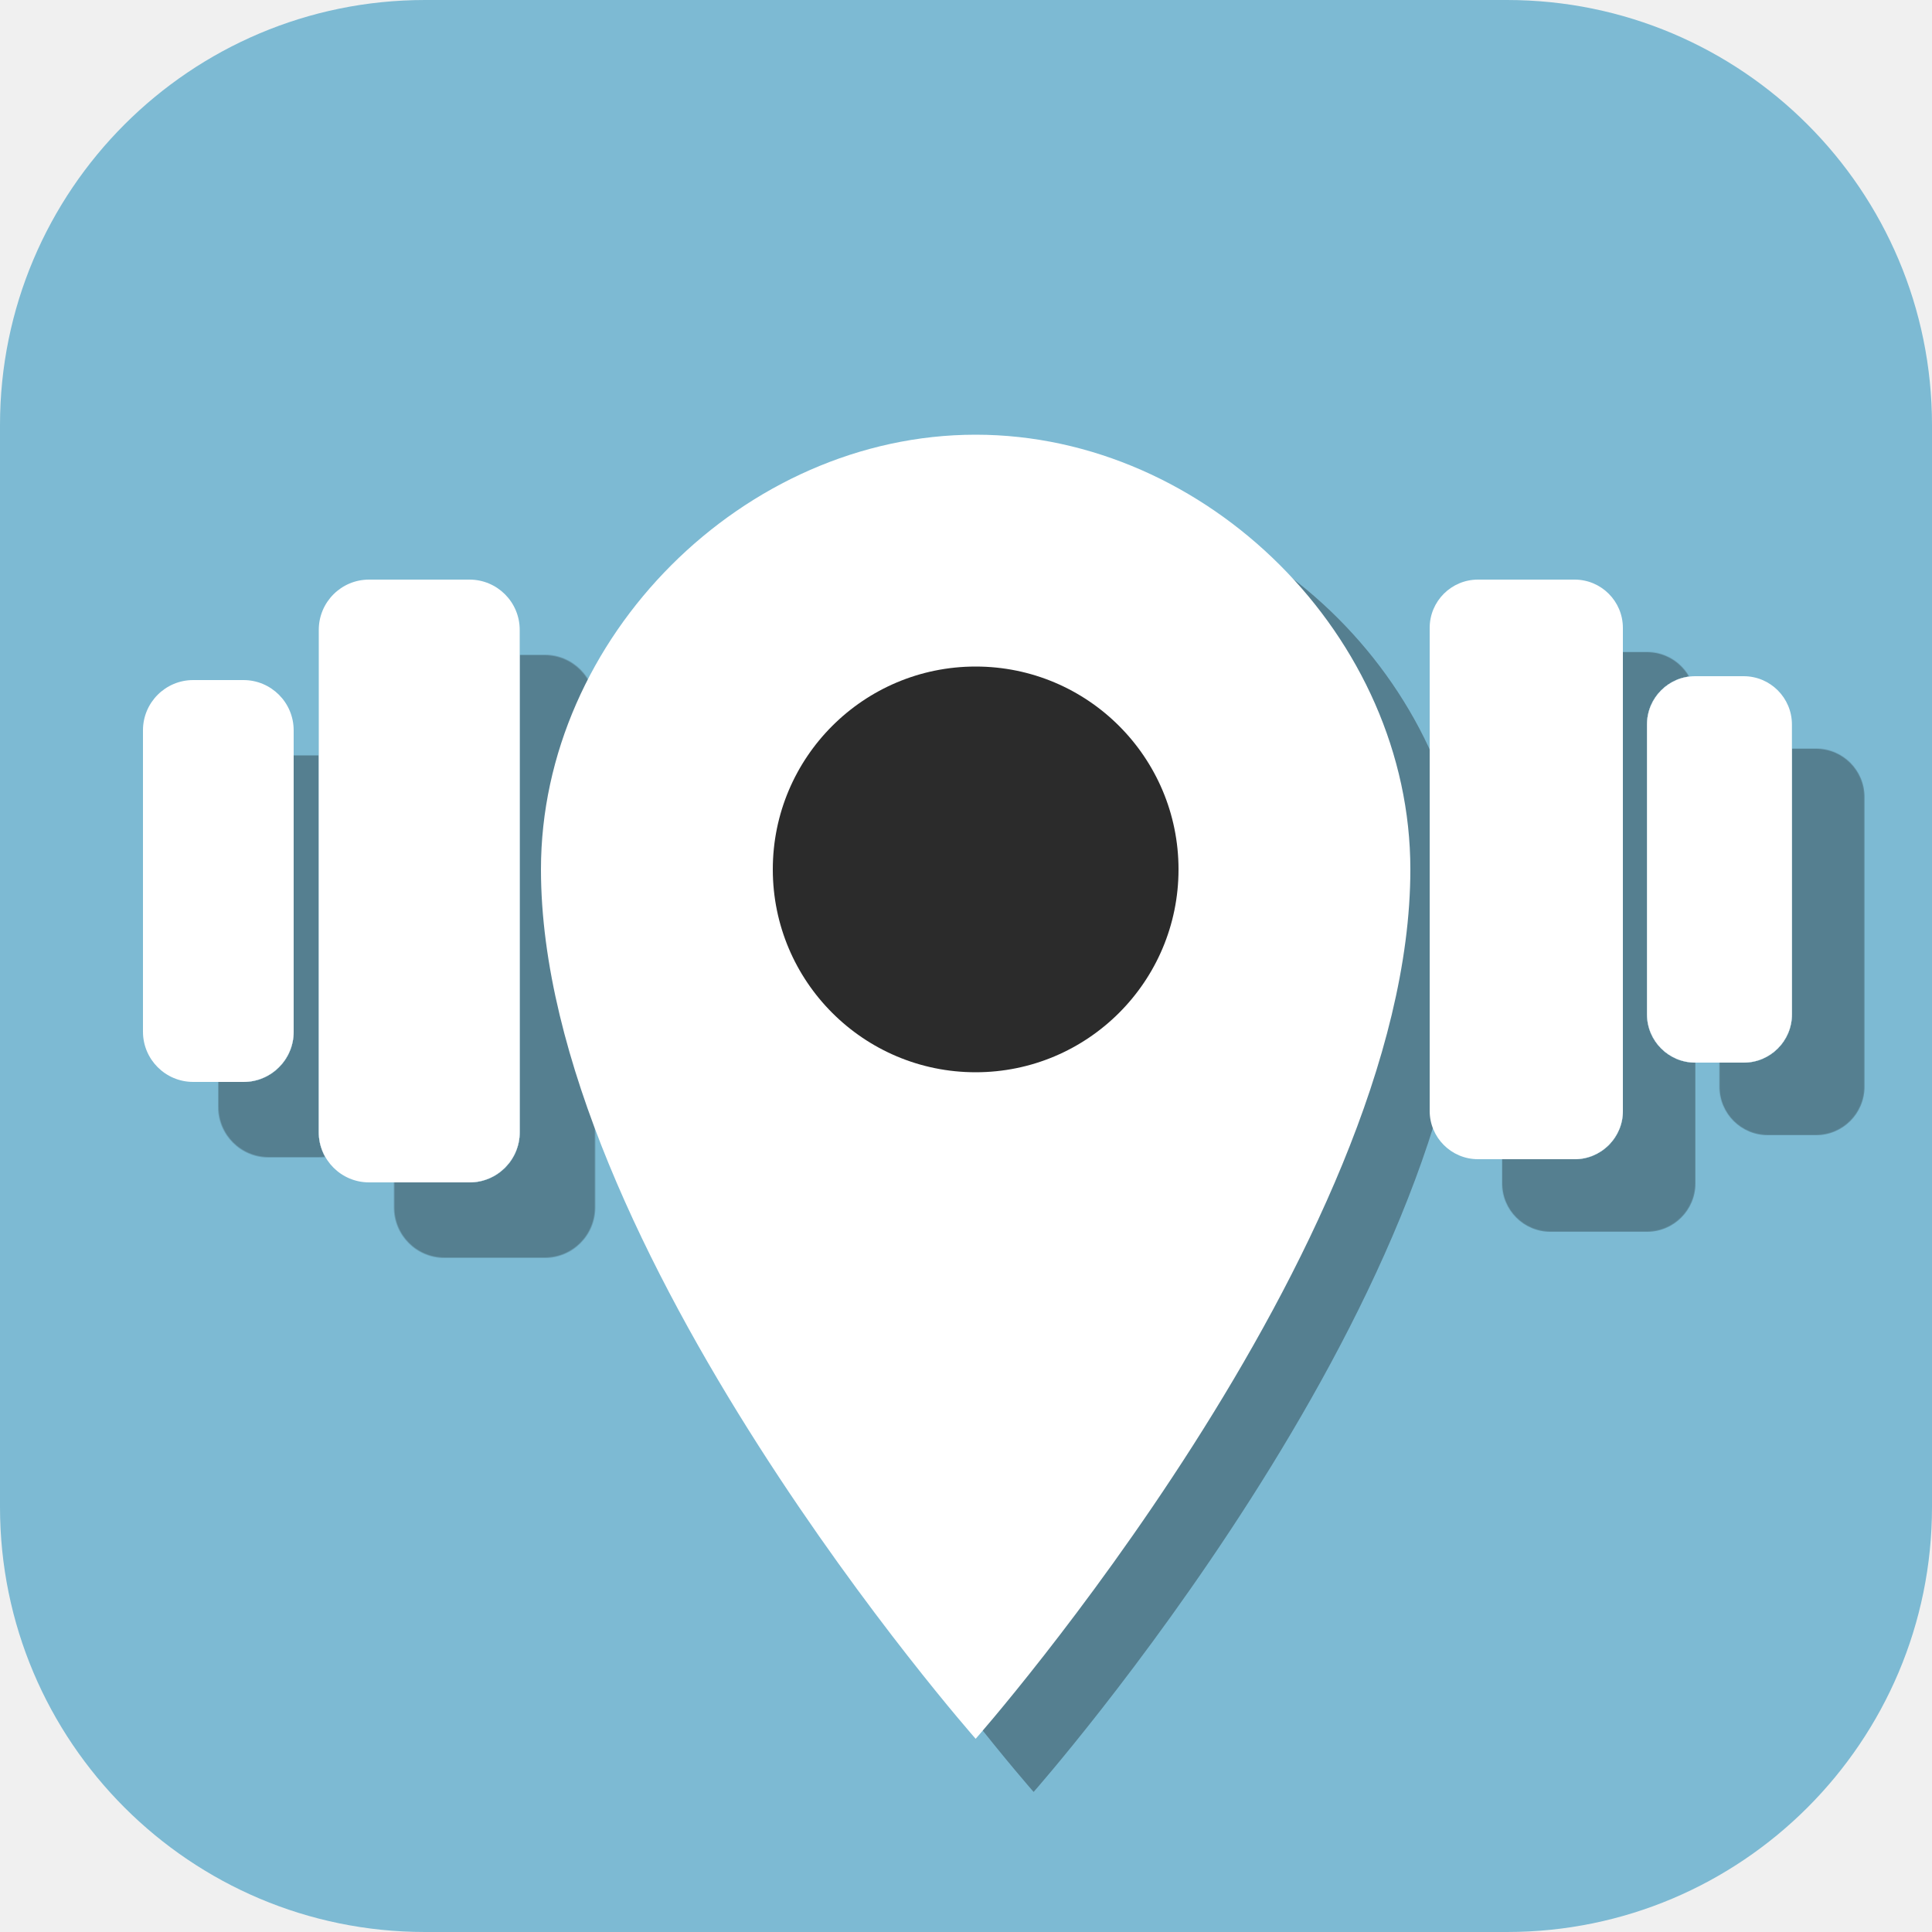
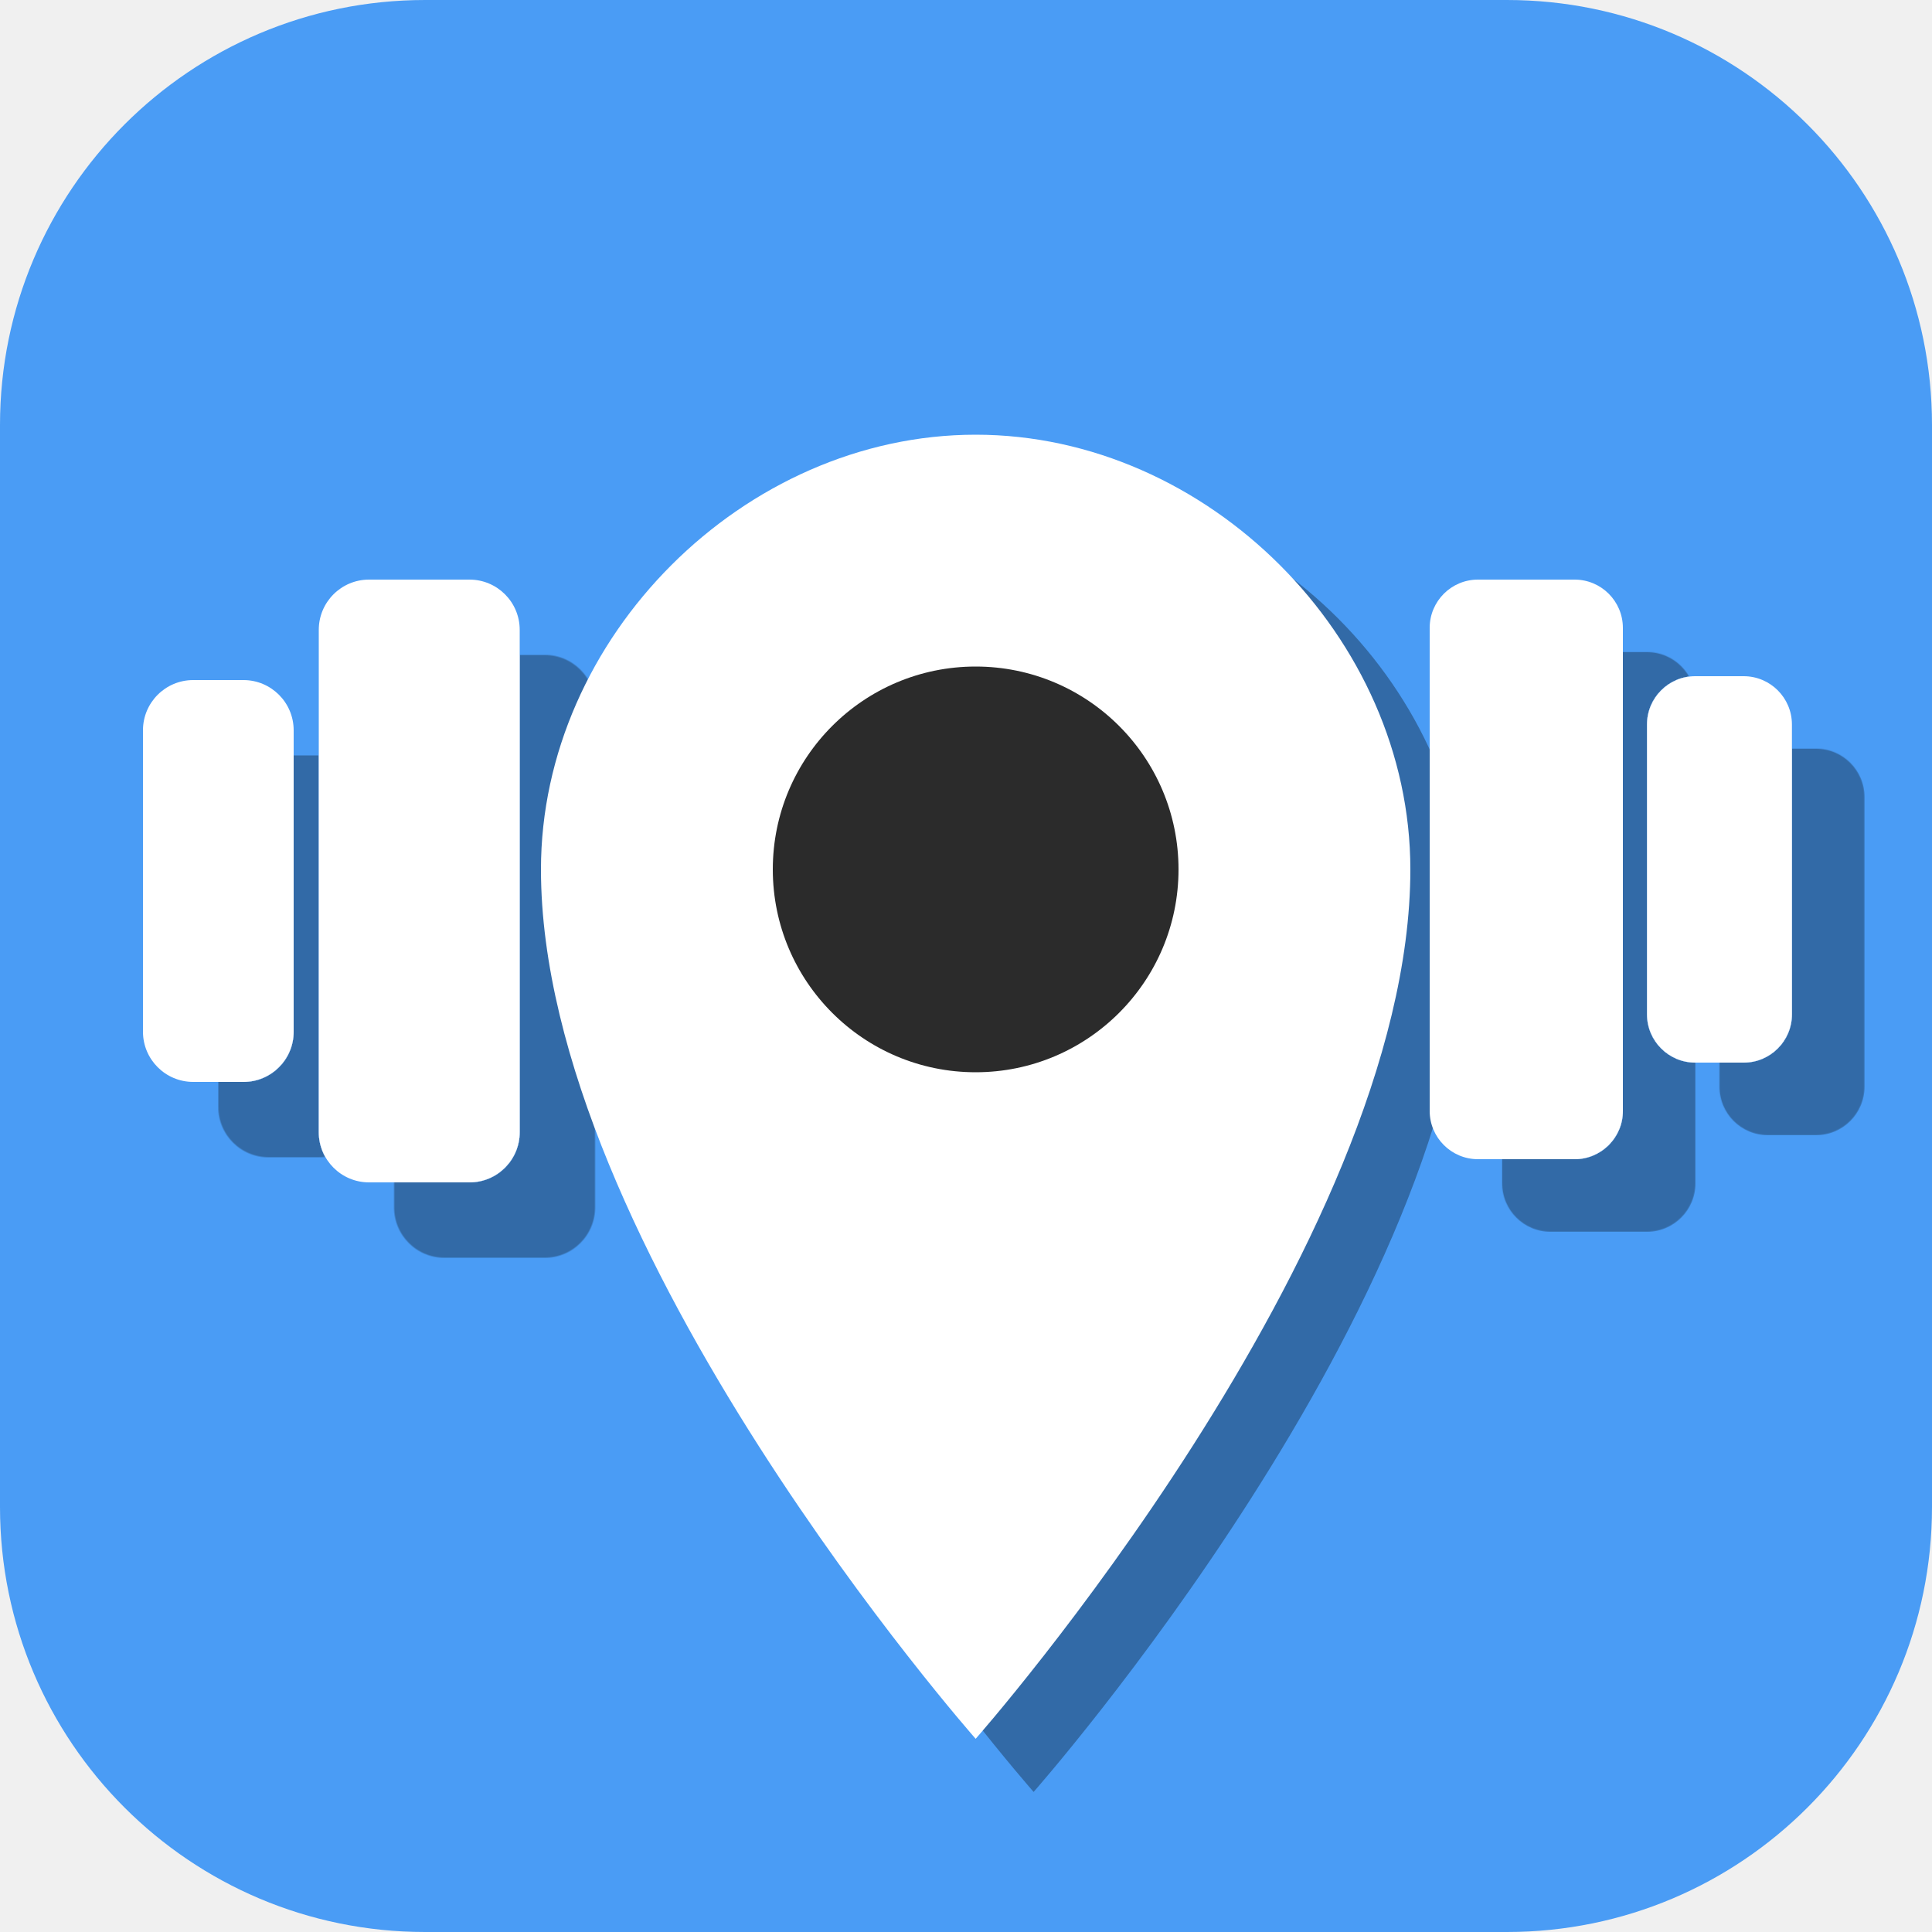
<svg xmlns="http://www.w3.org/2000/svg" width="512" height="512" viewBox="0 0 100 100">
  <defs>
    <filter id="shadow-pin" x="-60%" y="-60%" width="220%" height="220%">
      <feOffset in="SourceAlpha" dx="3" dy="3" result="off" />
      <feFlood flood-color="#000000" flood-opacity="0.32" result="flood" />
      <feComposite in="flood" in2="off" operator="in" result="shadow" />
      <feMerge>
        <feMergeNode in="shadow" />
        <feMergeNode in="SourceGraphic" />
      </feMerge>
    </filter>
    <filter id="shadow-left" x="-60%" y="-60%" width="220%" height="220%">
      <feOffset in="SourceAlpha" dx="3" dy="3" result="off" />
      <feFlood flood-color="#000000" flood-opacity="0.32" result="flood" />
      <feComposite in="flood" in2="off" operator="in" result="shadow" />
      <feMerge>
        <feMergeNode in="shadow" />
        <feMergeNode in="SourceGraphic" />
      </feMerge>
    </filter>
    <filter id="shadow-right" x="-60%" y="-60%" width="220%" height="220%">
      <feOffset in="SourceAlpha" dx="3" dy="3" result="off" />
      <feFlood flood-color="#000000" flood-opacity="0.32" result="flood" />
      <feComposite in="flood" in2="off" operator="in" result="shadow" />
      <feMerge>
        <feMergeNode in="shadow" />
        <feMergeNode in="SourceGraphic" />
      </feMerge>
    </filter>
  </defs>
-   <rect x="0" y="0" width="100" height="100" rx="22" fill="#7DBAD3" />
+   <rect x="0" y="0" width="100" height="100" rx="22" fill="#4A9CF5" />
  <g id="pin-shadow" transform="translate(31, 25.25) scale(1.5)" opacity="0.32">
    <path d="M15,0          C7,0 0,7 0,15          C0,28 15,45 15,45          C15,45 30,28 30,15          C30,7 23,0 15,0Z" fill="#000000" />
    <circle cx="15" cy="15" r="7" fill="#000000" />
  </g>
  <g id="manc-izq" filter="url(#shadow-left)" transform="translate(16.5, 30) scale(1.3)">
    <rect x="0" y="0" width="8" height="24" rx="2" fill="#ffffff" />
    <rect x="-7" y="4" width="6" height="16" rx="2" fill="#ffffff" />
  </g>
  <g id="manc-der" filter="url(#shadow-right)" transform="translate(74, 30) scale(1.25)">
    <rect x="0" y="0" width="8" height="24" rx="2" fill="#ffffff" />
    <rect x="9" y="4" width="6" height="16" rx="2" fill="#ffffff" />
  </g>
  <g id="pin" transform="translate(28, 22.5) scale(1.5)">
    <path d="M15,0          C7,0 0,7 0,15          C0,28 15,45 15,45          C15,45 30,28 30,15          C30,7 23,0 15,0Z" fill="#ffffff" />
    <circle cx="15" cy="15" r="7" fill="#2b2b2b" />
  </g>
</svg>
